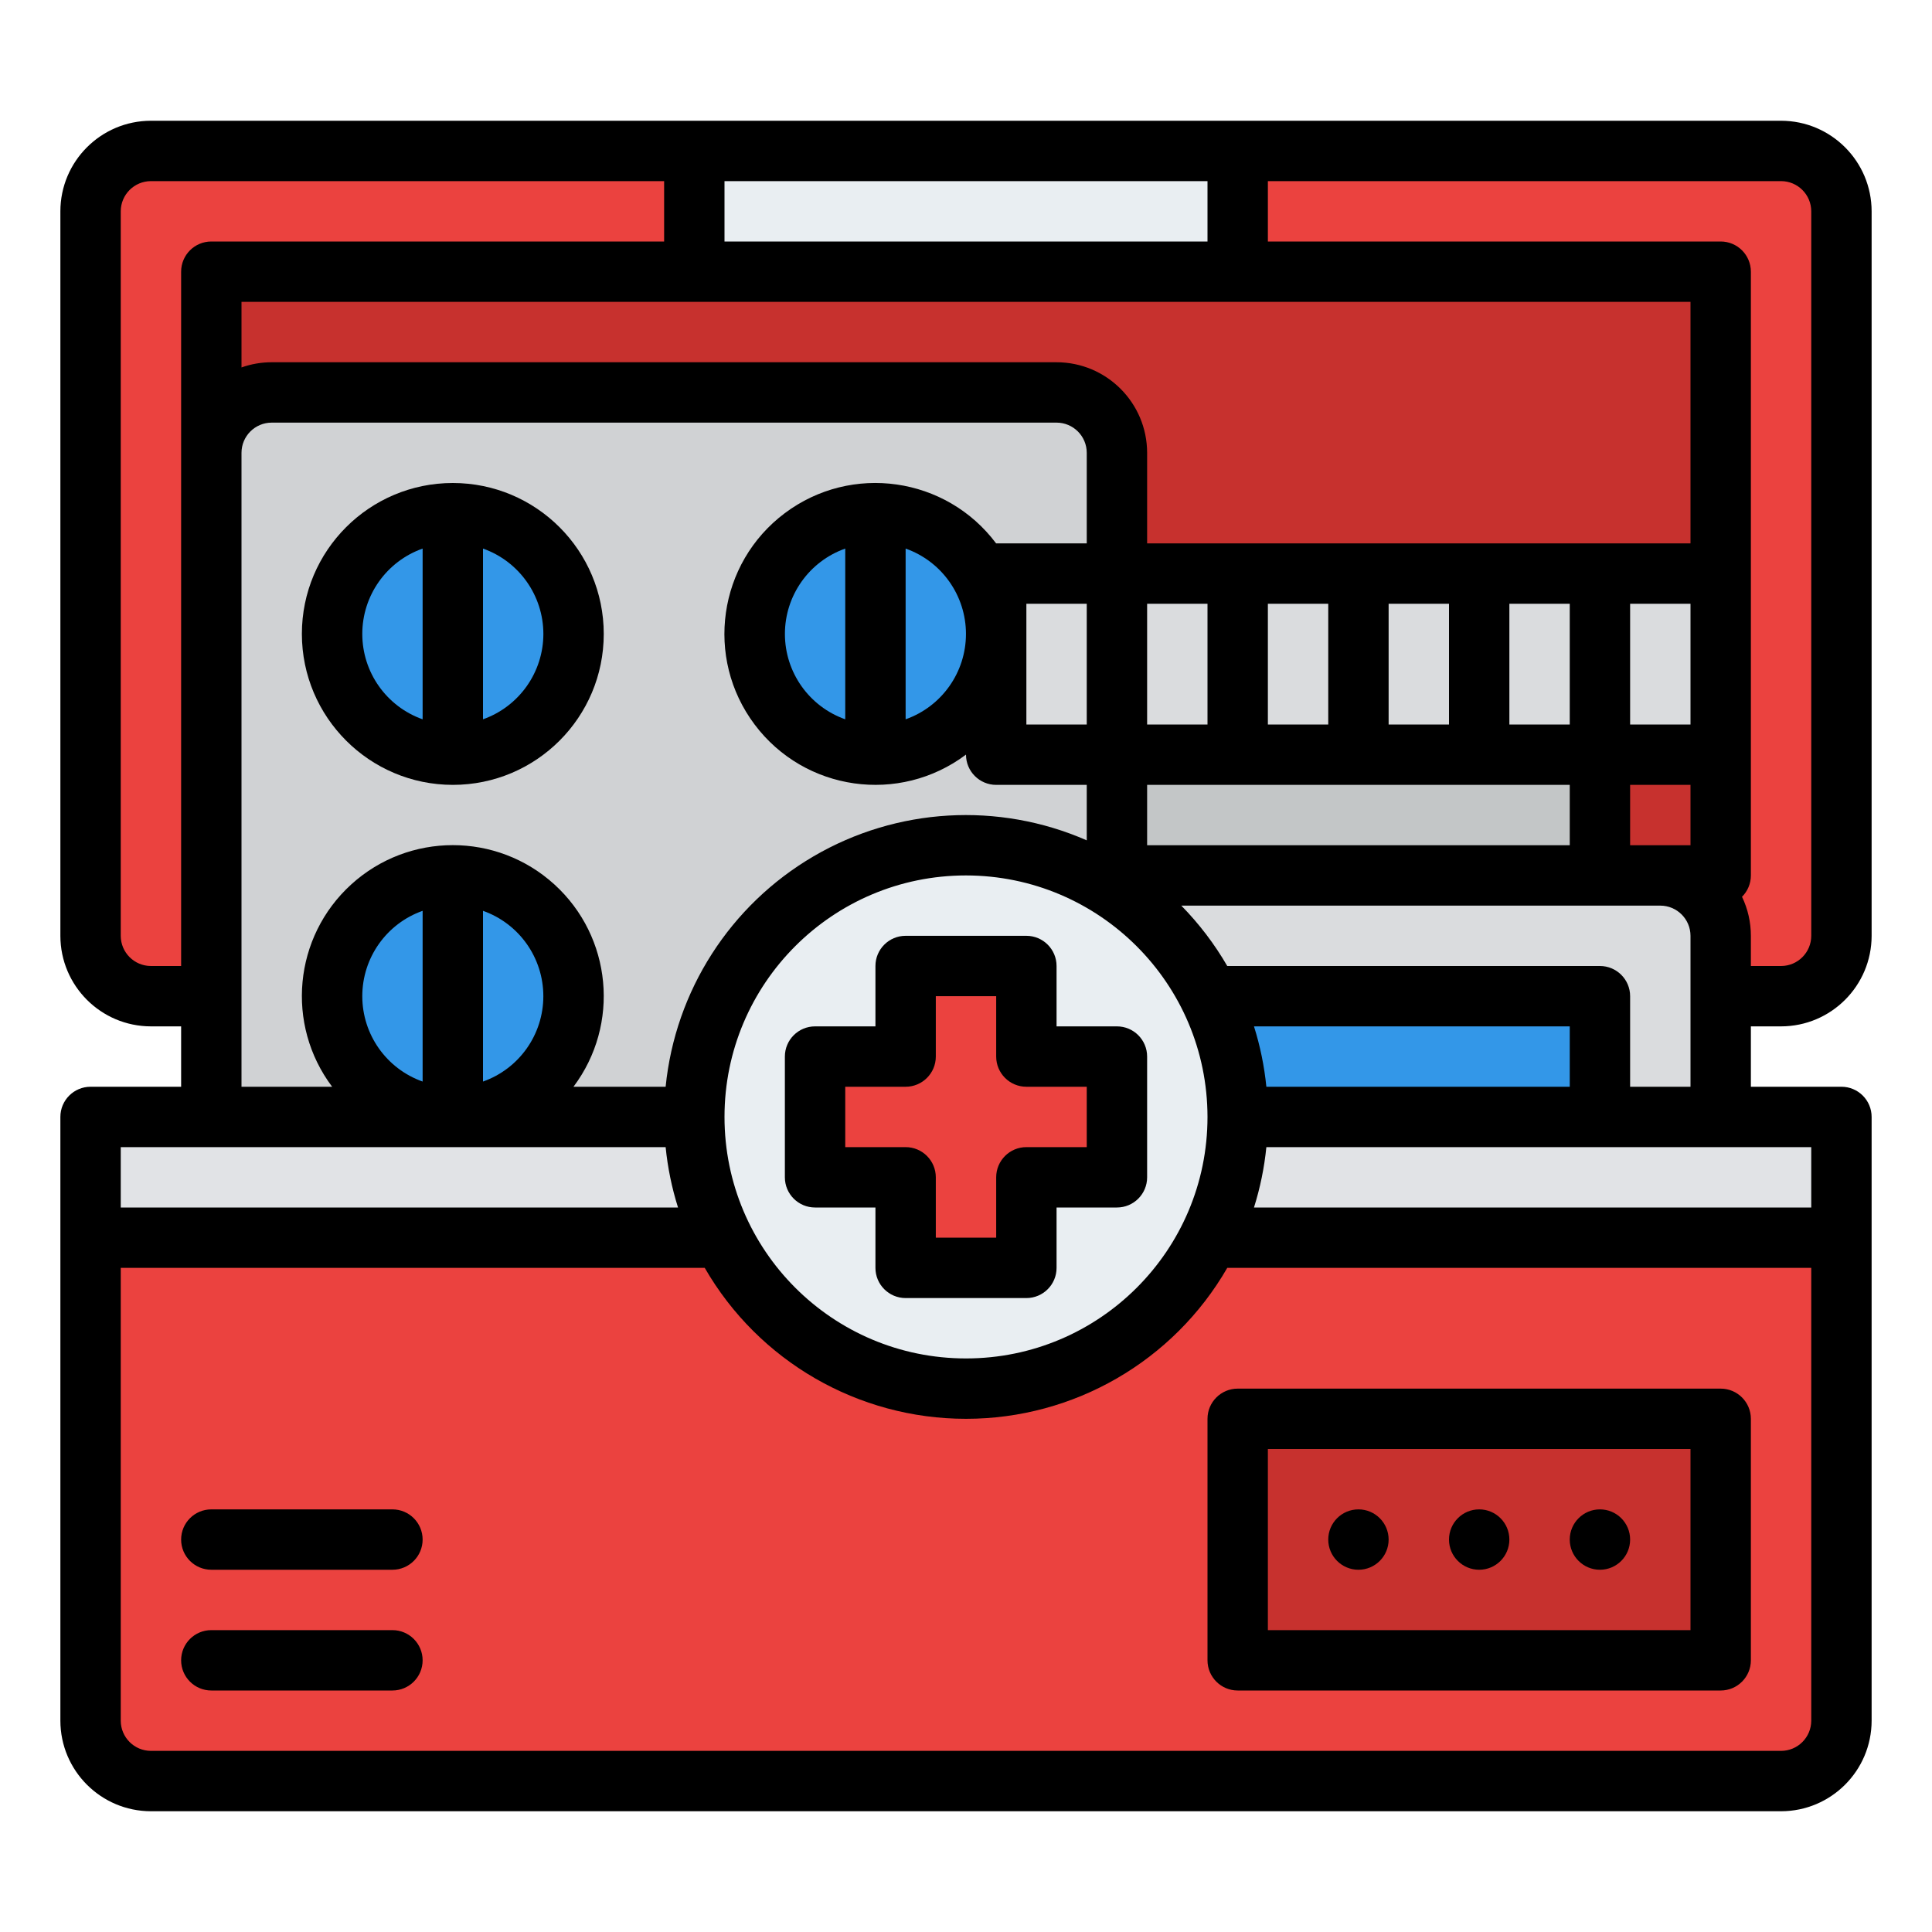
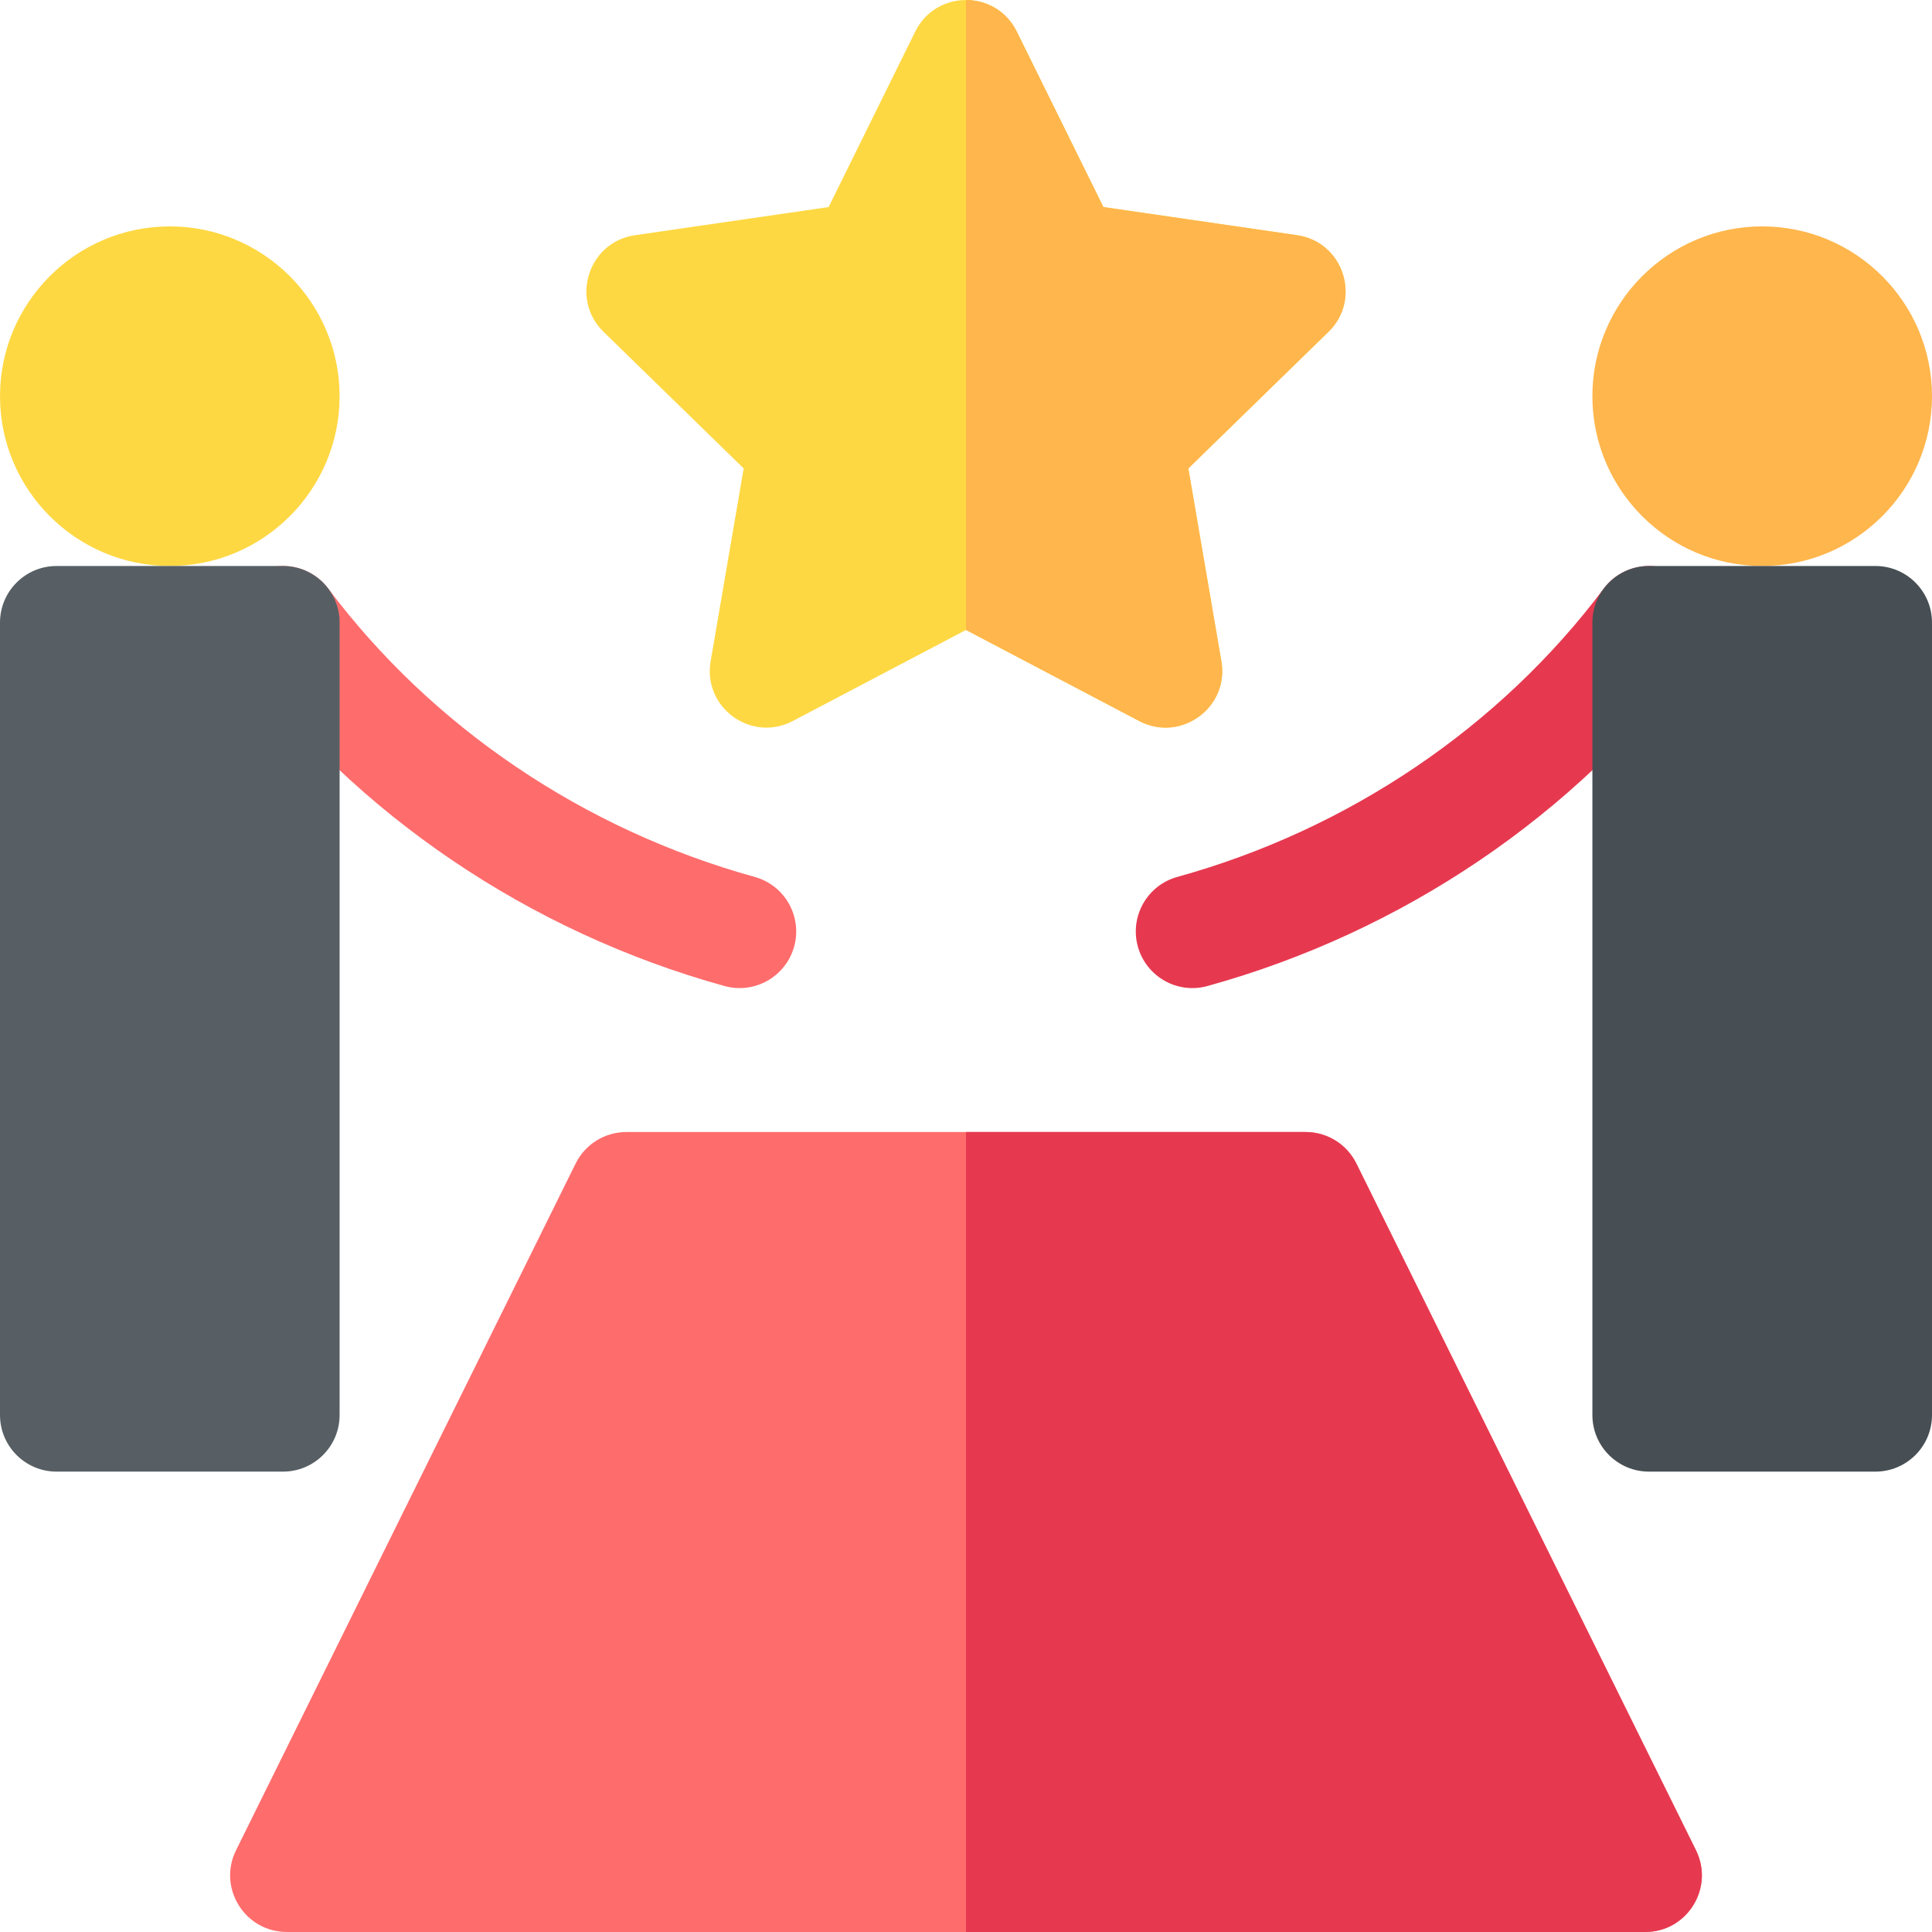
- <svg xmlns="http://www.w3.org/2000/svg" id="Filled" height="512" viewBox="0 0 512 512" width="512">
-   <rect fill="#eb423f" height="224" rx="16" width="464" x="24" y="40" />
-   <path d="m56 72h400v160h-400z" fill="#c7312e" />
-   <path d="m72 104h208a16 16 0 0 1 16 16v208a0 0 0 0 1 0 0h-240a0 0 0 0 1 0 0v-208a16 16 0 0 1 16-16z" fill="#d0d2d4" />
-   <g fill="#3397e8">
-     <path d="m152 168a31.973 31.973 0 1 1 -24-30.99 32.012 32.012 0 0 1 24 30.99z" />
-     <path d="m264 168a31.973 31.973 0 1 1 -24-30.99 32.012 32.012 0 0 1 24 30.99z" />
-     <path d="m152 264a31.973 31.973 0 1 1 -24-30.99 32.012 32.012 0 0 1 24 30.99z" />
+ <svg xmlns="http://www.w3.org/2000/svg" id="Capa_1" enable-background="new 0 0 512 512" height="512" viewBox="0 0 512 512" width="512">
+   <g>
+     <path d="m343.75 62.335-51.34-7.46-22.96-46.52c-2.75-5.56-8.1-8.35-13.45-8.35s-10.7 2.79-13.45 8.35l-22.96 46.52-51.34 7.46c-12.29 1.79-17.2 16.93-8.32 25.59l37.15 36.21-8.76 51.14c-2.1 12.24 10.78 21.58 21.76 15.81l45.92-24.14 45.92 24.14c10.98 5.77 23.86-3.58 21.76-15.81l-8.76-51.14 37.15-36.21c8.88-8.67 3.96-23.8-8.32-25.59z" fill="#fed843" />
+     <path d="m352.07 87.925-37.15 36.21 8.76 51.14c2.1 12.23-10.78 21.58-21.76 15.81l-45.92-24.14v-166.94c5.35 0 10.7 2.79 13.45 8.35l22.96 46.52 51.34 7.46c12.28 1.79 17.2 16.92 8.32 25.59z" fill="#ffb64c" />
+     <path d="m191.999 261.306c-51.686-14.303-97.499-45.311-128.999-87.311-4.971-6.627-3.627-16.029 3-21 6.627-4.97 16.029-3.627 21 3 27.541 36.722 67.673 63.854 113.001 76.398 7.983 2.209 12.665 10.473 10.456 18.457-2.199 7.945-10.436 12.677-18.458 10.456z" fill="#ff6c6c" />
+     <path d="m301.543 250.85c-2.209-7.984 2.473-16.248 10.456-18.457 45.328-12.544 85.46-39.676 113.001-76.398 4.97-6.626 14.374-7.971 21-3 6.627 4.971 7.971 14.373 3 21-31.5 42-77.313 73.008-128.999 87.311-8.018 2.22-16.257-2.505-18.458-10.456z" fill="#e63950" />
+     <path d="m449.45 490.345-90-182c-2.53-5.11-7.74-8.35-13.45-8.35h-180c-5.71 0-10.92 3.24-13.45 8.35l-90 182c-4.93 9.98 2.36 21.65 13.45 21.65h360c11.14 0 18.36-11.72 13.45-21.65z" fill="#ff6c6c" />
+     <path d="m436 511.995h-180v-212h90c5.71 0 10.92 3.24 13.45 8.35l90 182c4.91 9.93-2.31 21.65-13.45 21.65z" fill="#e63950" />
+     <path d="m45 149.995c-24.813 0-45-20.187-45-45s20.187-45 45-45 45 20.187 45 45-20.187 45-45 45z" fill="#fed843" />
+     <path d="m75 389.995h-60c-8.284 0-15-6.716-15-15v-210c0-8.284 6.716-15 15-15h60c8.284 0 15 6.716 15 15v210c0 8.284-6.716 15-15 15z" fill="#575f64" />
+     <path d="m467 149.995c-24.813 0-45-20.187-45-45s20.187-45 45-45 45 20.187 45 45-20.187 45-45 45z" fill="#ffb64c" />
+     <path d="m497 389.995h-60c-8.284 0-15-6.716-15-15v-210c0-8.284 6.716-15 15-15h60c8.284 0 15 6.716 15 15v210c0 8.284-6.716 15-15 15z" fill="#474f54" />
  </g>
-   <path d="m264 152h192v48h-192z" fill="#dadcde" />
-   <rect fill="#dadcde" height="224" rx="16" width="192" x="264" y="232" />
-   <path d="m296 200h128v32h-128z" fill="#c3c6c7" />
-   <path d="m296 264h128v128h-128z" fill="#3397e8" />
-   <path d="m24 296h464a0 0 0 0 1 0 0v160a16 16 0 0 1 -16 16h-432a16 16 0 0 1 -16-16v-160a0 0 0 0 1 0 0z" fill="#eb423f" />
-   <path d="m24 296h464v32h-464z" fill="#e1e3e6" />
-   <path d="m184 40h144v32h-144z" fill="#e9eef2" />
-   <circle cx="256" cy="296" fill="#e9eef2" r="72" />
-   <path d="m296 280h-24v-24h-32v24h-24v32h24v24h32v-24h24z" fill="#eb423f" />
-   <path d="m328 376h128v64h-128z" fill="#c7312e" />
-   <path d="m472 272a24.028 24.028 0 0 0 24-24v-192a24.028 24.028 0 0 0 -24-24h-432a24.028 24.028 0 0 0 -24 24v192a24.028 24.028 0 0 0 24 24h8v16h-24a8 8 0 0 0 -8 8v160a24.028 24.028 0 0 0 24 24h432a24.028 24.028 0 0 0 24-24v-160a8 8 0 0 0 -8-8h-24v-16zm8-216v192a8.009 8.009 0 0 1 -8 8h-8v-8a23.844 23.844 0 0 0 -2.346-10.341 7.972 7.972 0 0 0 2.346-5.659v-160a8 8 0 0 0 -8-8h-120v-16h136a8.009 8.009 0 0 1 8 8zm-160 240a64 64 0 1 1 -64-64 64.072 64.072 0 0 1 64 64zm-16-72v-16h112v16zm-80-33.376a24 24 0 0 1 0-45.248zm16-45.248a24 24 0 0 1 0 45.248zm32 14.624h16v32h-16zm8-64h-208a23.889 23.889 0 0 0 -8 1.376v-17.376h384v64h-144v-24a24.027 24.027 0 0 0 -24-24zm-88-32v-16h128v16zm160 96v32h-16v-32zm16 0h16v32h-16zm32 0h16v32h-16zm32 0h16v32h-16zm-112 0v32h-16v-32zm112 48h16v16h-16zm-392 48a8.009 8.009 0 0 1 -8-8v-192a8.009 8.009 0 0 1 8-8h136v16h-120a8 8 0 0 0 -8 8v184zm24-136a8.009 8.009 0 0 1 8-8h208a8.009 8.009 0 0 1 8 8v24h-24.021a40 40 0 1 0 -7.979 55.978v.022a8 8 0 0 0 8 8h24v14.7a79.956 79.956 0 0 0 -111.6 65.3h-24.422a40 40 0 1 0 -63.956 0h-24.022zm64 166.624v-45.248a24 24 0 0 1 0 45.248zm-16 0a24 24 0 0 1 0-45.248zm64.4 17.376a79.433 79.433 0 0 0 3.282 16h-147.682v-16zm295.6 160h-432a8.009 8.009 0 0 1 -8-8v-120h154.763a79.922 79.922 0 0 0 138.474 0h154.763v120a8.009 8.009 0 0 1 -8 8zm-56-176h-80.4a79.433 79.433 0 0 0 -3.282-16h83.682zm64 32h-147.683a79.433 79.433 0 0 0 3.282-16h144.401zm-48-32v-24a8 8 0 0 0 -8-8h-98.763a80.479 80.479 0 0 0 -12.178-16h126.941a8.009 8.009 0 0 1 8 8v40z" />
-   <path d="m120 208a40 40 0 1 0 -40-40 40.045 40.045 0 0 0 40 40zm24-40a24.039 24.039 0 0 1 -16 22.624v-45.248a24.039 24.039 0 0 1 16 22.624zm-32-22.624v45.248a24 24 0 0 1 0-45.248z" />
-   <path d="m232 256v16h-16a8 8 0 0 0 -8 8v32a8 8 0 0 0 8 8h16v16a8 8 0 0 0 8 8h32a8 8 0 0 0 8-8v-16h16a8 8 0 0 0 8-8v-32a8 8 0 0 0 -8-8h-16v-16a8 8 0 0 0 -8-8h-32a8 8 0 0 0 -8 8zm16 24v-16h16v16a8 8 0 0 0 8 8h16v16h-16a8 8 0 0 0 -8 8v16h-16v-16a8 8 0 0 0 -8-8h-16v-16h16a8 8 0 0 0 8-8z" />
-   <path d="m456 368h-128a8 8 0 0 0 -8 8v64a8 8 0 0 0 8 8h128a8 8 0 0 0 8-8v-64a8 8 0 0 0 -8-8zm-8 64h-112v-48h112z" />
-   <path d="m104 400h-48a8 8 0 0 0 0 16h48a8 8 0 0 0 0-16z" />
-   <circle cx="360" cy="408" r="8" />
-   <circle cx="392" cy="408" r="8" />
-   <circle cx="424" cy="408" r="8" />
-   <path d="m104 432h-48a8 8 0 0 0 0 16h48a8 8 0 0 0 0-16z" />
</svg>
